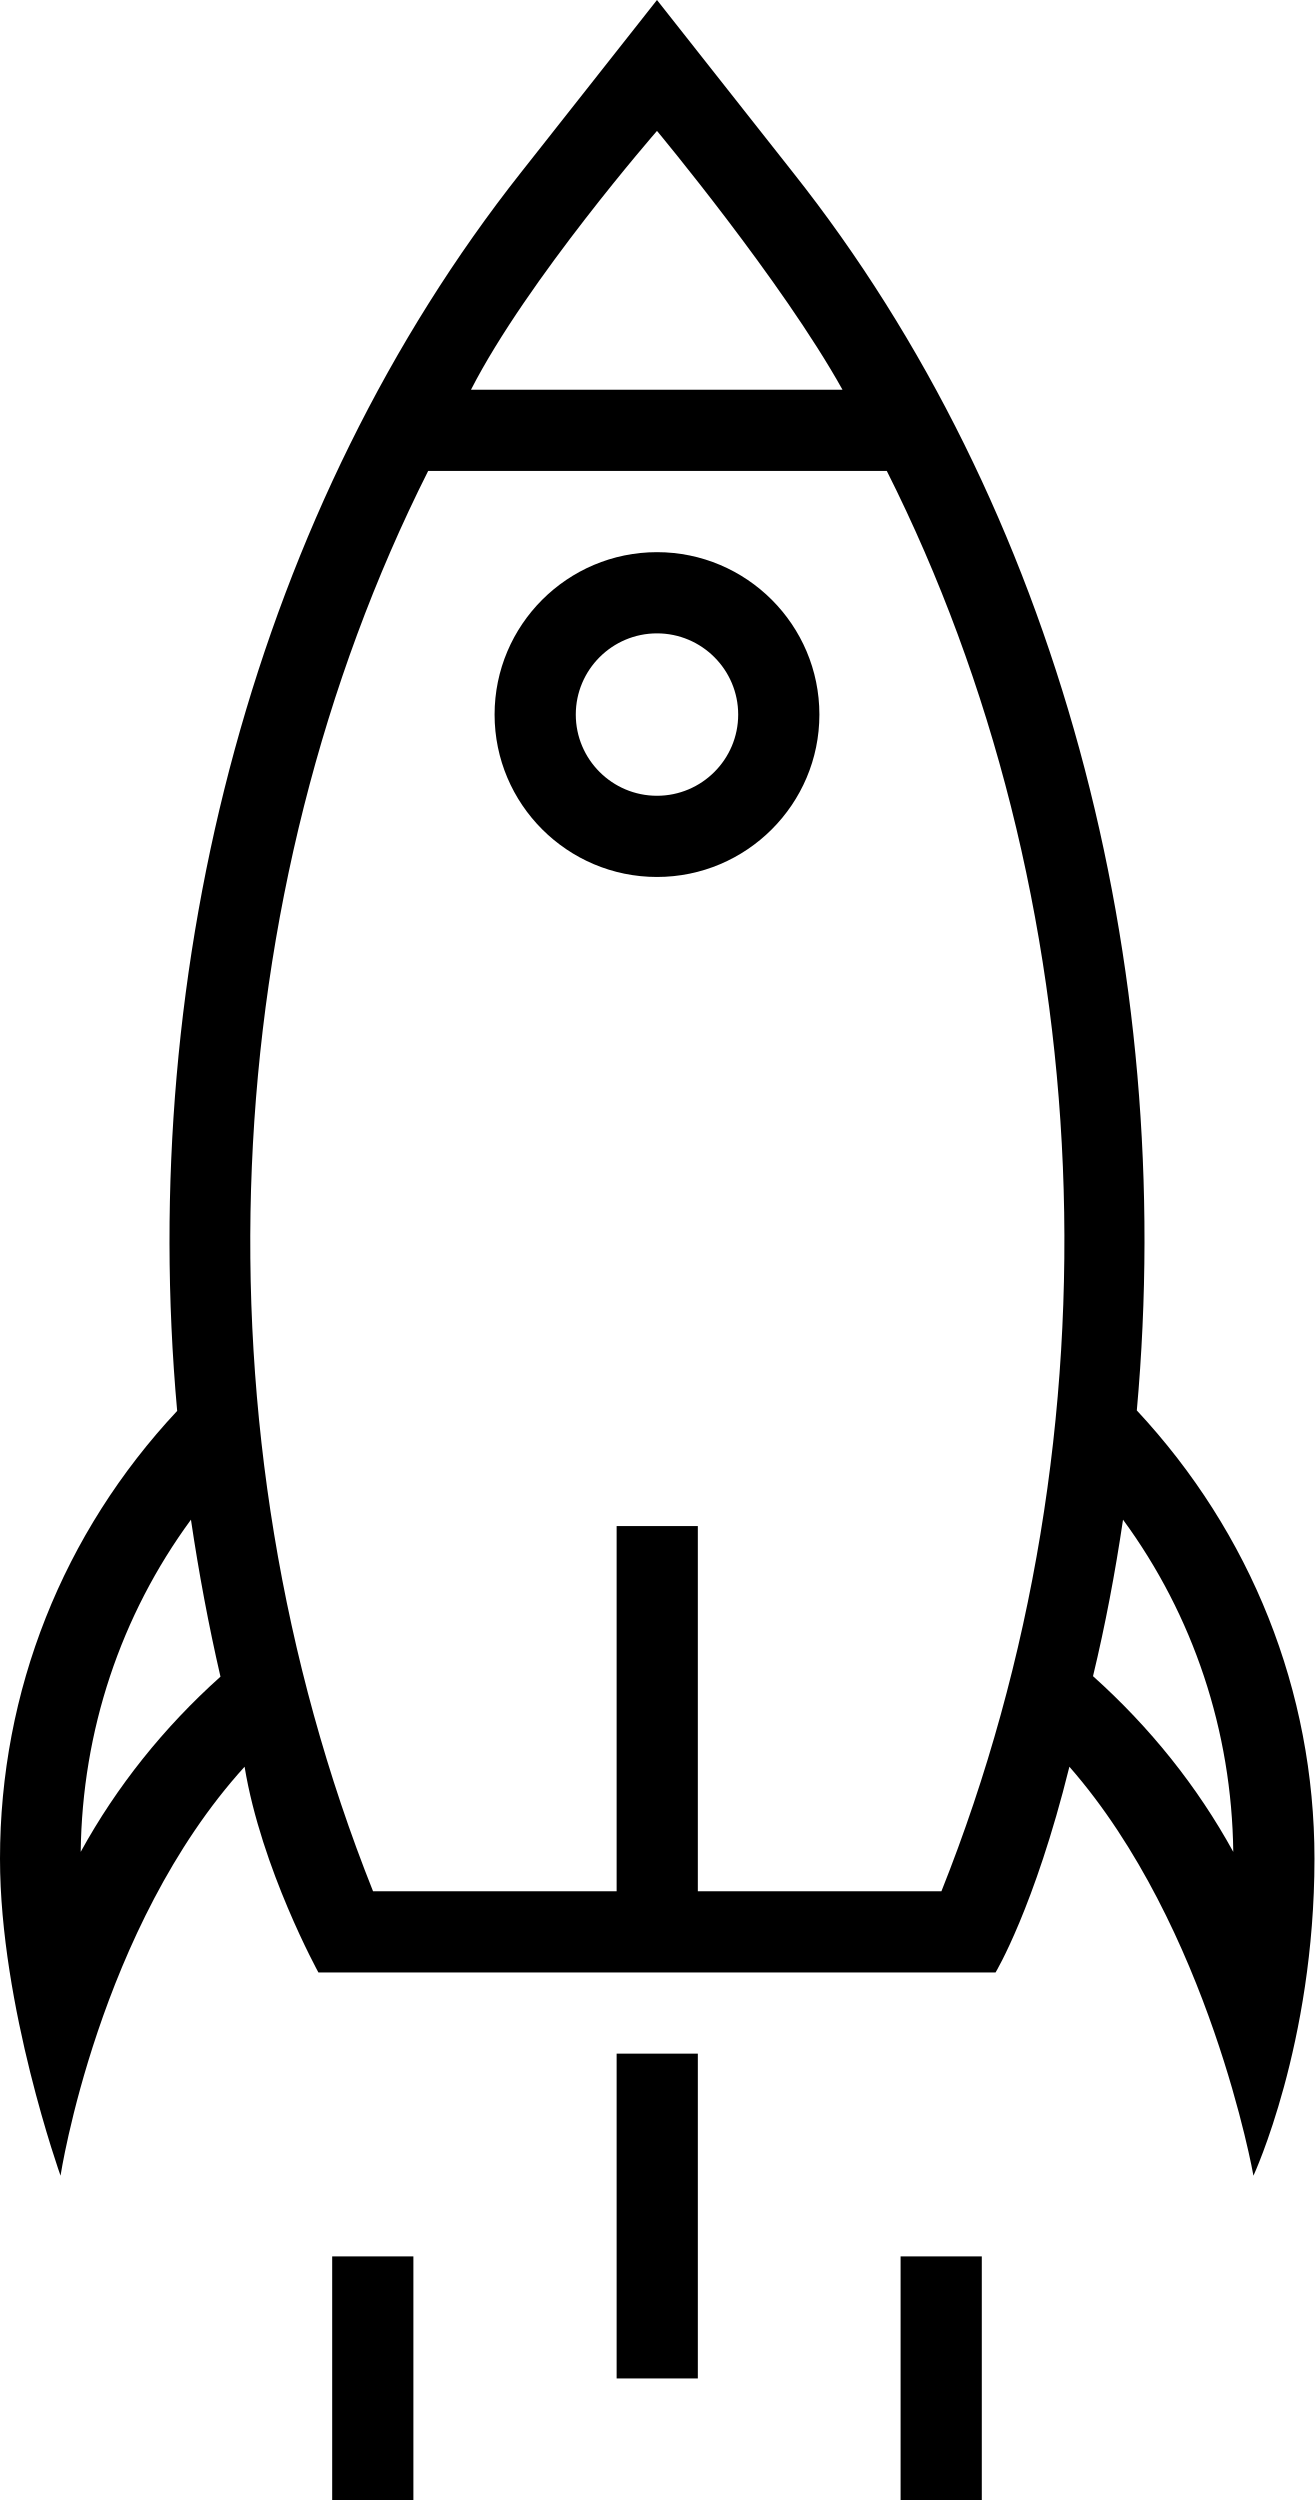
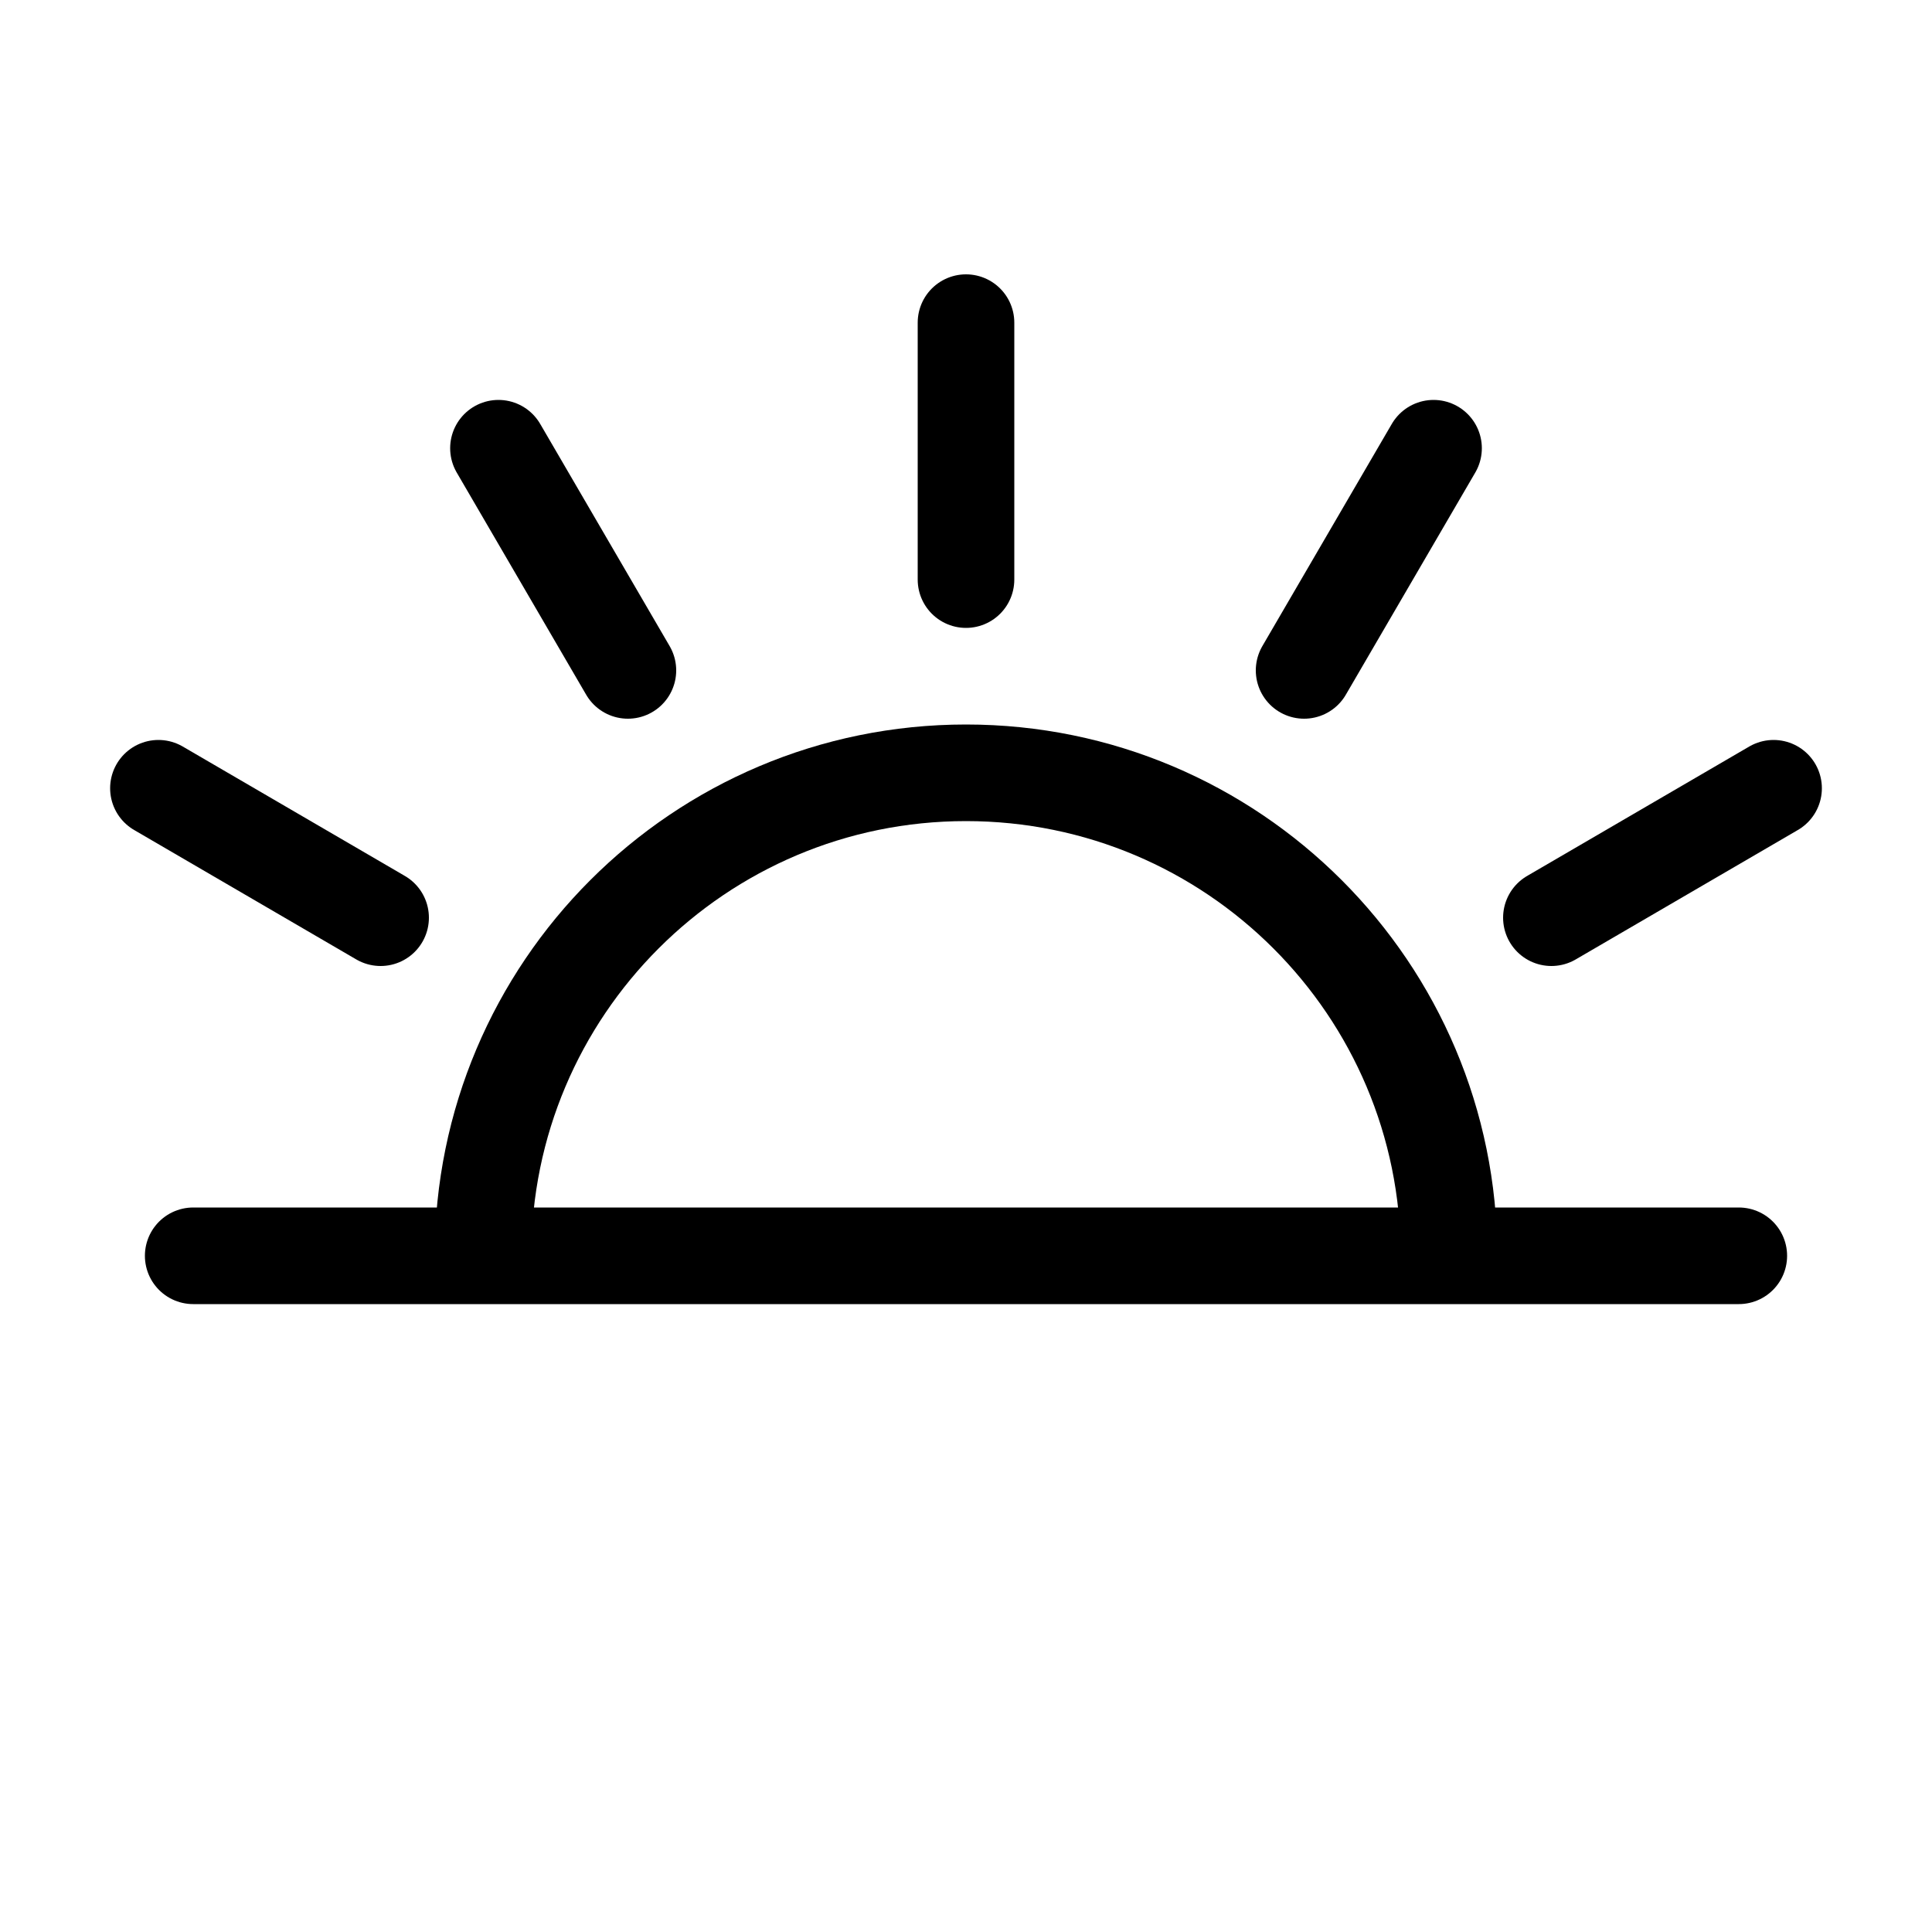
- <svg xmlns="http://www.w3.org/2000/svg" version="1.1" id="Layer_1" x="0px" y="0px" viewBox="0 0 267.1 508" style="enable-background:new 0 0 267.1 508;" xml:space="preserve">
-   <g>
-     <path d="M231,286.6c8.2-90.9-16-183.6-69.9-251.6L133.5,0l-27.6,35C52.1,103.1,27.8,195.8,36,286.7c-23.2,24.8-36,56.9-36,91   c0,30,12.3,64.4,12.3,64.4S20,391.7,49.7,359c3.4,20.7,15,41.8,15,41.8h137.6c0,0,7.9-13.1,15-41.8c28.5,32.6,37.4,83.1,37.4,83.1   s12.4-26.7,12.4-64.4C267.1,343.6,254.2,311.5,231,286.6z M16.4,376.3c0.3-24.6,8.1-48,22.4-67.5c1.6,10.8,3.6,21.5,6,31.9   C33.3,351,23.7,363,16.4,376.3z M133.5,26.6c0,0,25.4,30.5,37.7,52.6H95.7C107.1,56.9,133.5,26.6,133.5,26.6z M191.3,384.3h-49.5   v-74.2h-16.5v74.2H75.8C38.4,290.5,43.8,181.6,87,95.7h93.2C223.4,181.6,228.7,290.5,191.3,384.3z M222.1,340.6   c2.5-10.4,4.5-21,6.1-31.8c14.3,19.5,22.1,42.9,22.4,67.5C243.3,363,233.7,351,222.1,340.6z" />
-     <path d="M133.5,112.2c-18.2,0-33,14.8-33,33s14.8,33,33,33s33-14.8,33-33S151.7,112.2,133.5,112.2z M133.5,161.7   c-9.1,0-16.5-7.4-16.5-16.5s7.4-16.5,16.5-16.5s16.5,7.4,16.5,16.5S142.6,161.7,133.5,161.7z" />
-     <rect x="125.3" y="417.3" width="16.5" height="66" />
-     <rect x="183" y="458.5" width="16.5" height="49.5" />
-     <rect x="67.5" y="458.5" width="16.5" height="49.5" />
-   </g>
+ <svg xmlns="http://www.w3.org/2000/svg" width="100" height="100" viewBox="0 0 100 100">
+   <line x1="10" y1="65" x2="90" y2="65" stroke="black" stroke-width="5" stroke-linecap="round" />
+   <path d="M25 65 A25 25 0 0 1 75 65" fill="none" stroke="black" stroke-width="5" />
+   <line x1="50" y1="30" x2="50" y2="16.7" stroke="black" stroke-width="5" stroke-linecap="round" />
+   <line x1="67.5" y1="34.7" x2="74.2" y2="23.2" stroke="black" stroke-width="5" stroke-linecap="round" />
+   <line x1="80.3" y1="47.5" x2="91.8" y2="40.8" stroke="black" stroke-width="5" stroke-linecap="round" />
+   <line x1="32.5" y1="34.7" x2="25.8" y2="23.2" stroke="black" stroke-width="5" stroke-linecap="round" />
+   <line x1="19.7" y1="47.5" x2="8.2" y2="40.8" stroke="black" stroke-width="5" stroke-linecap="round" />
</svg>
